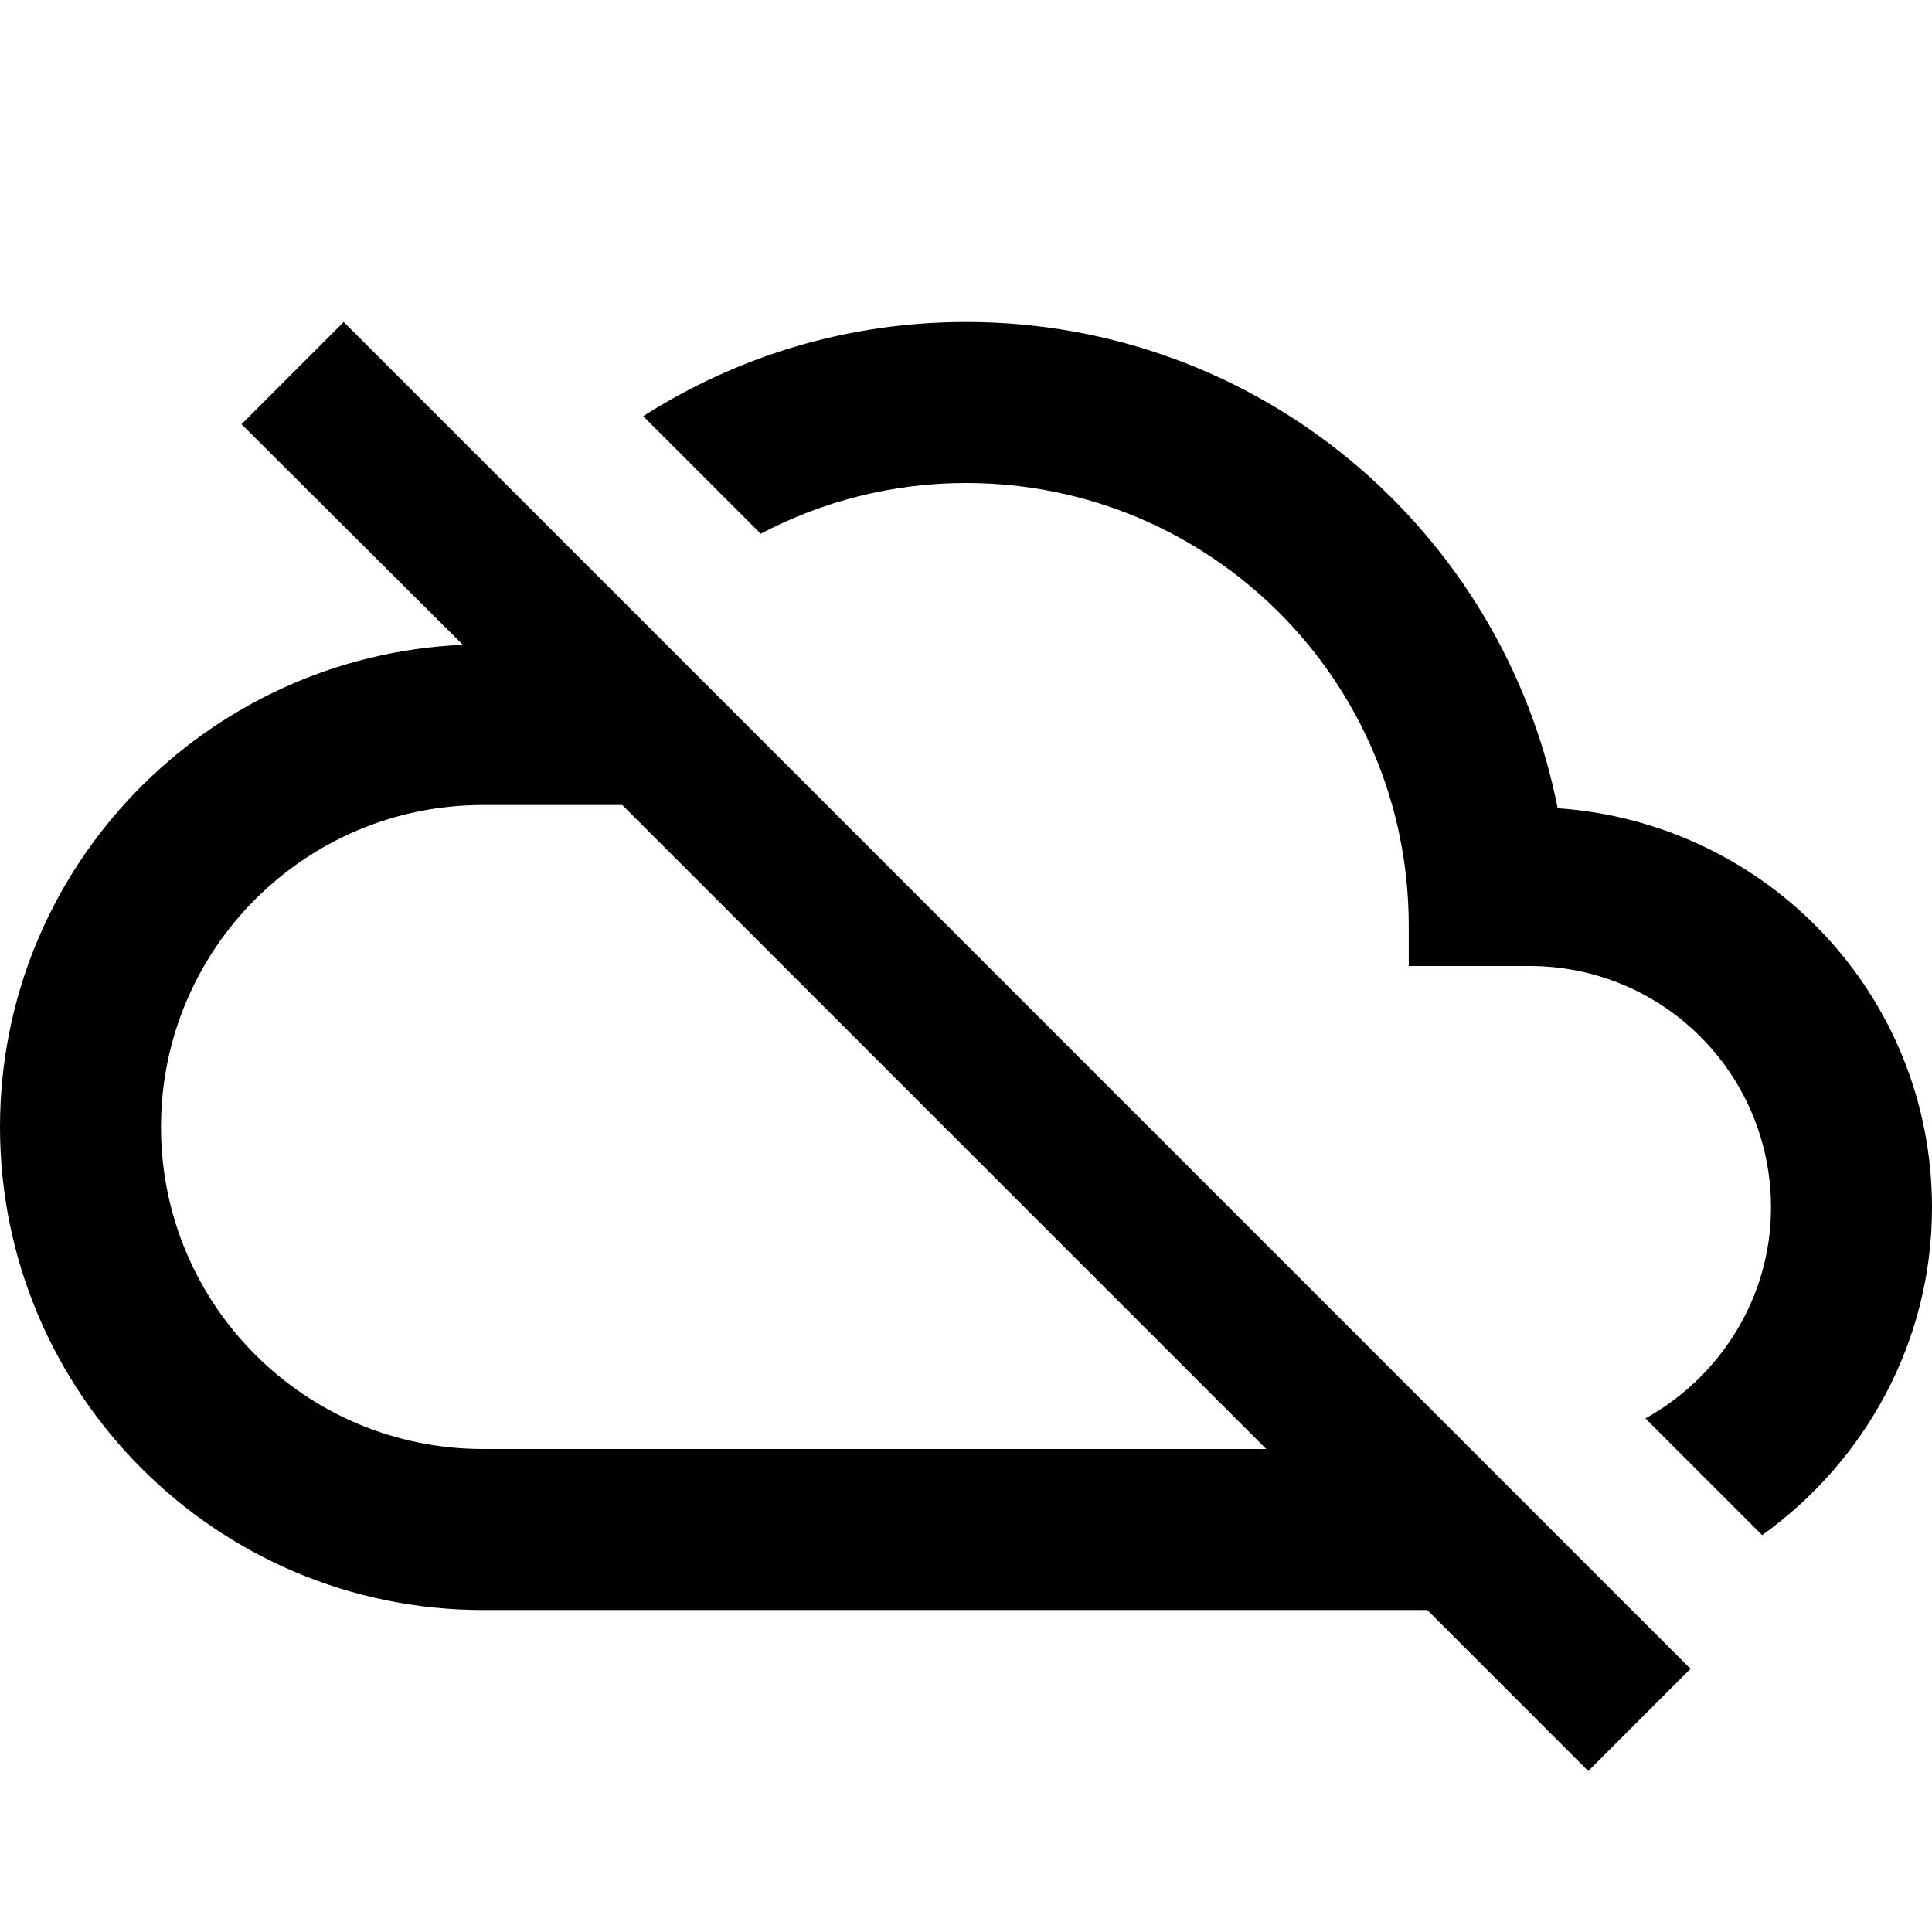
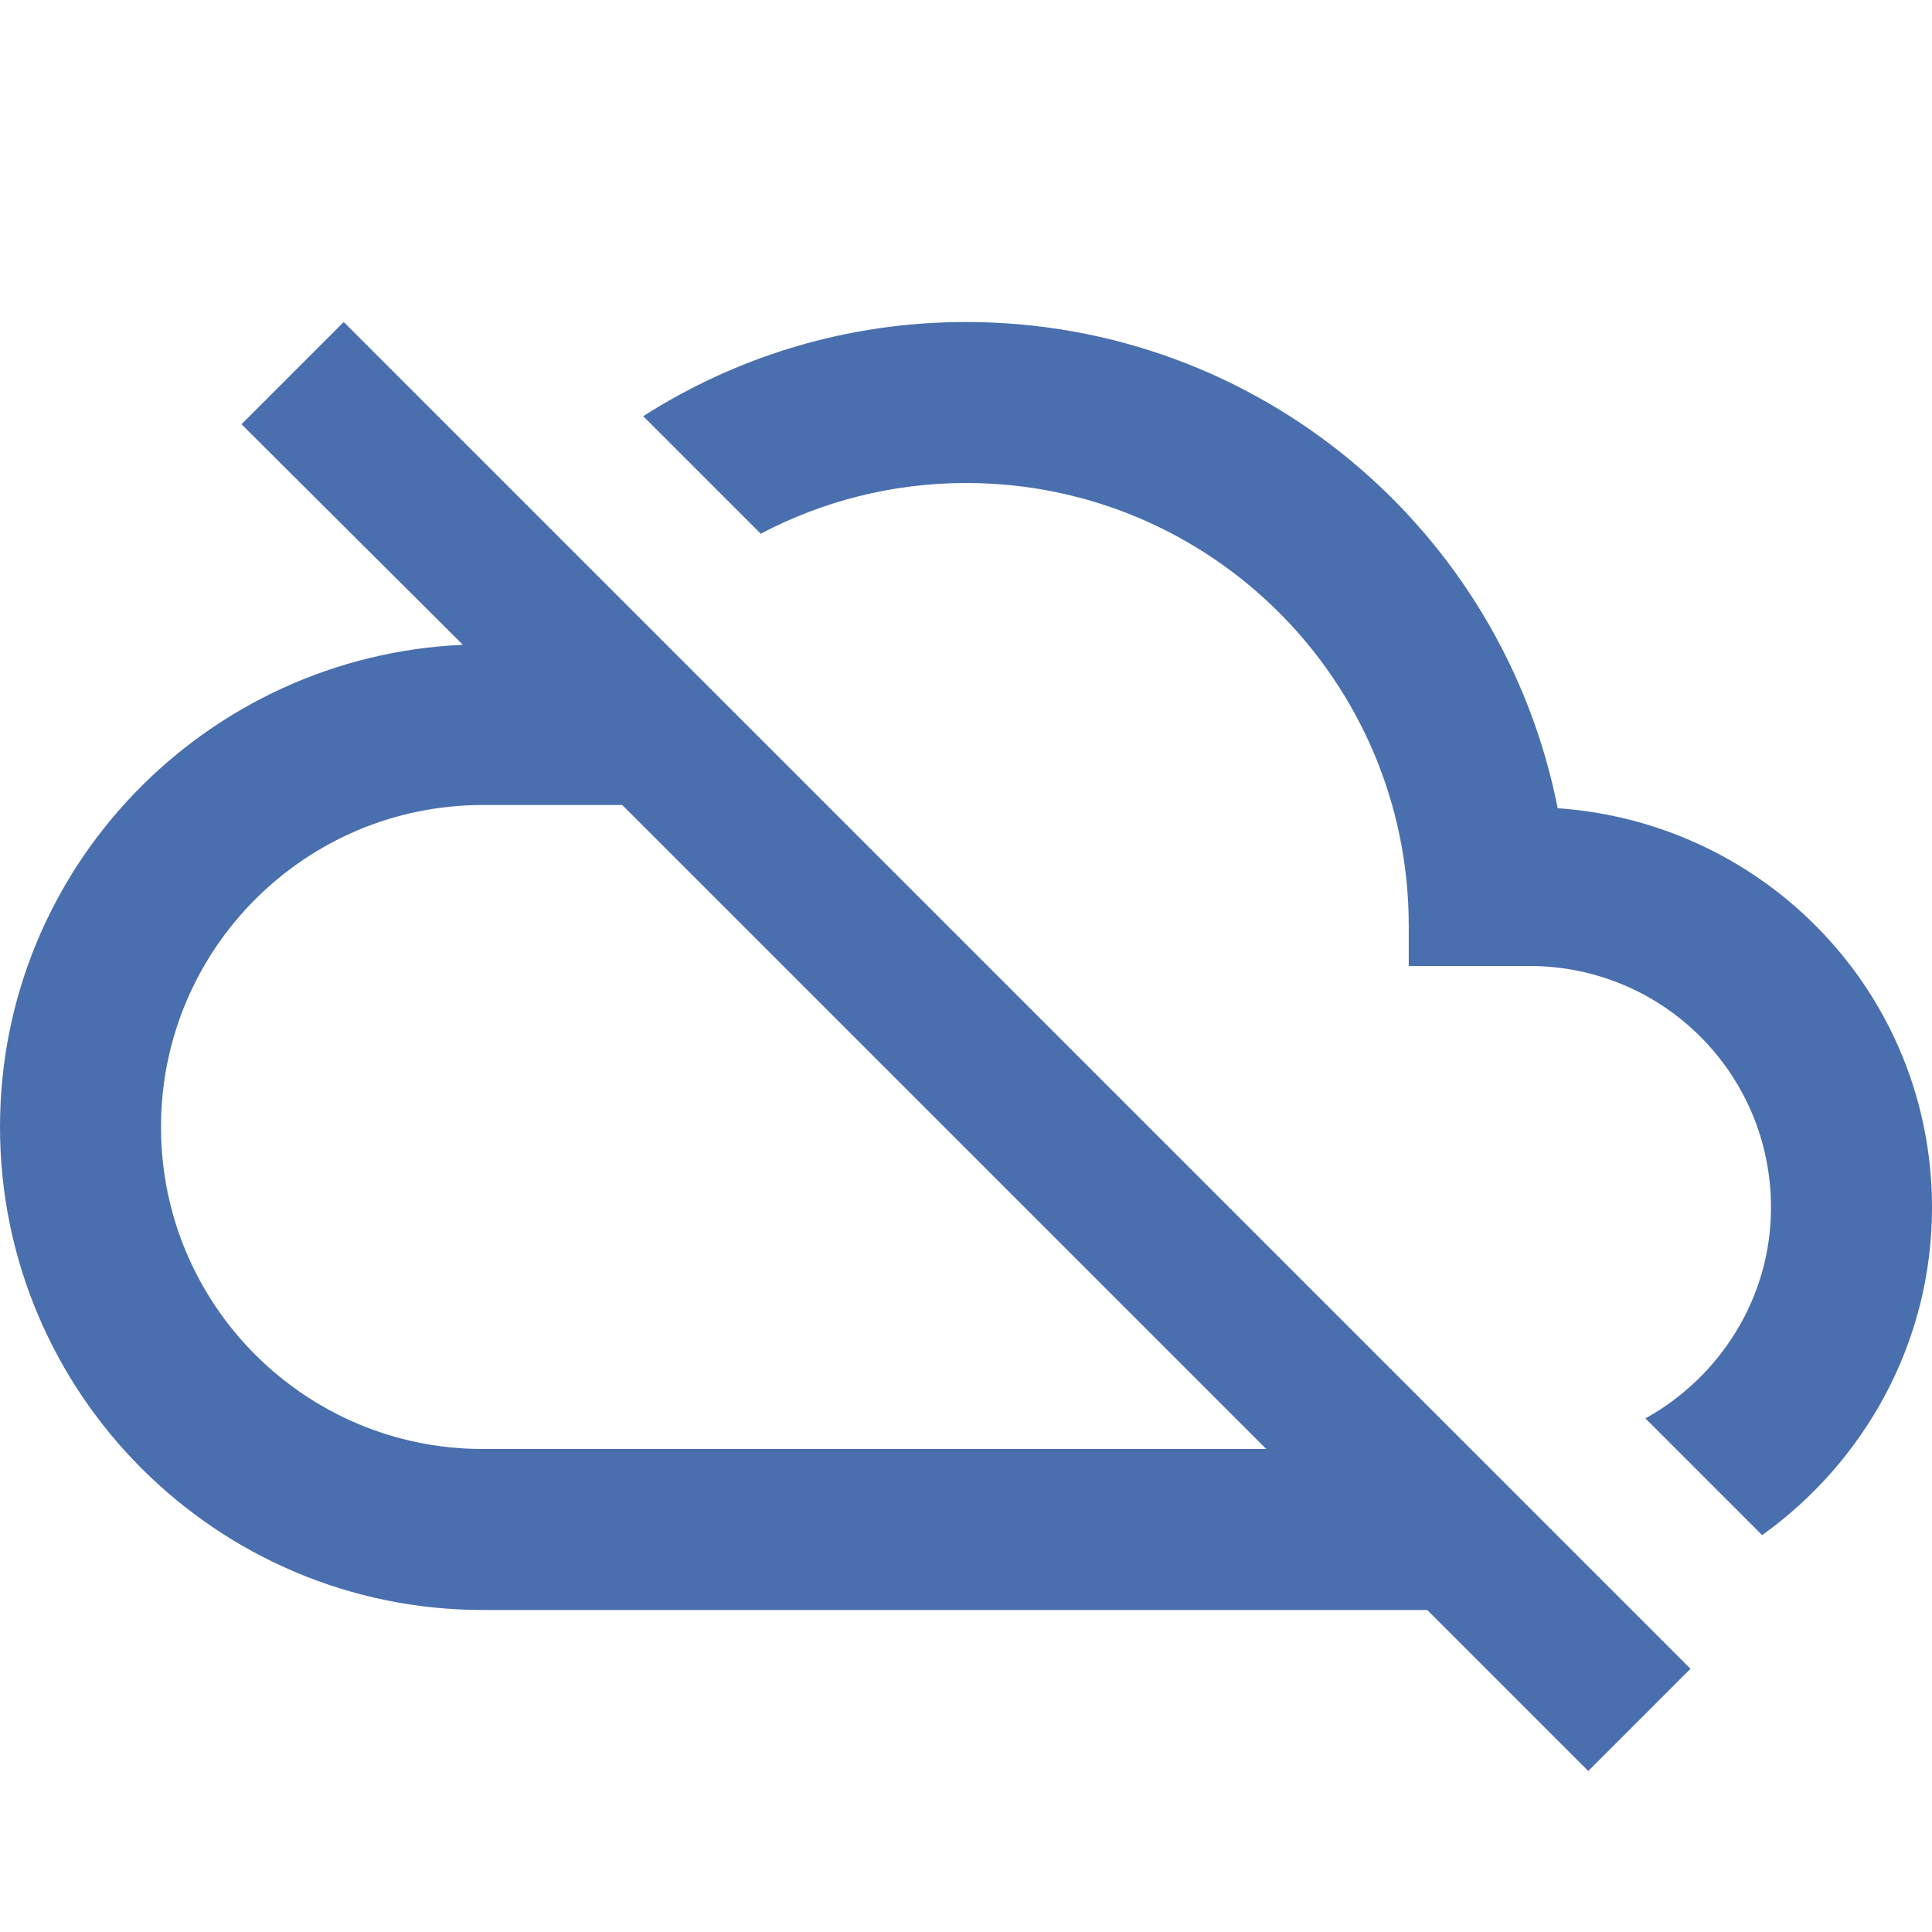
- <svg xmlns="http://www.w3.org/2000/svg" height="24" viewBox="0 0 24 24" width="24">
+ <svg xmlns="http://www.w3.org/2000/svg" width="24" height="24" version="1.1" viewBox="0 0 24 24">
  <path d="M0 0h24v24H0z" fill="none" />
-   <path d="M19.35 10.04C18.67 6.59 15.64 4 12 4c-1.48 0-2.85.43-4.01 1.17l1.46 1.46C10.21 6.23 11.08 6 12 6c3.04 0 5.5 2.46 5.5 5.5v.5H19c1.66 0 3 1.34 3 3 0 1.13-.64 2.11-1.56 2.62l1.45 1.45C23.16 18.16 24 16.68 24 15c0-2.64-2.05-4.78-4.65-4.96zM3 5.27l2.75 2.74C2.56 8.15 0 10.77 0 14c0 3.31 2.69 6 6 6h11.73l2 2L21 20.73 4.27 4 3 5.27zM7.73 10l8 8H6c-2.21 0-4-1.79-4-4s1.79-4 4-4h1.73z" />
+   <path d="M19.35 10.04C18.67 6.59 15.64 4 12 4c-1.48 0-2.85.43-4.01 1.17l1.46 1.46C10.21 6.23 11.08 6 12 6c3.04 0 5.5 2.46 5.5 5.5v.5H19c1.66 0 3 1.34 3 3 0 1.13-.64 2.11-1.56 2.62l1.45 1.45C23.16 18.16 24 16.68 24 15c0-2.64-2.05-4.78-4.65-4.96zM3 5.27l2.75 2.74C2.56 8.15 0 10.77 0 14c0 3.31 2.69 6 6 6h11.73l2 2L21 20.73 4.27 4 3 5.27zM7.73 10l8 8H6c-2.21 0-4-1.79-4-4s1.79-4 4-4h1.73z" fill="#4a6fae" />
</svg>
